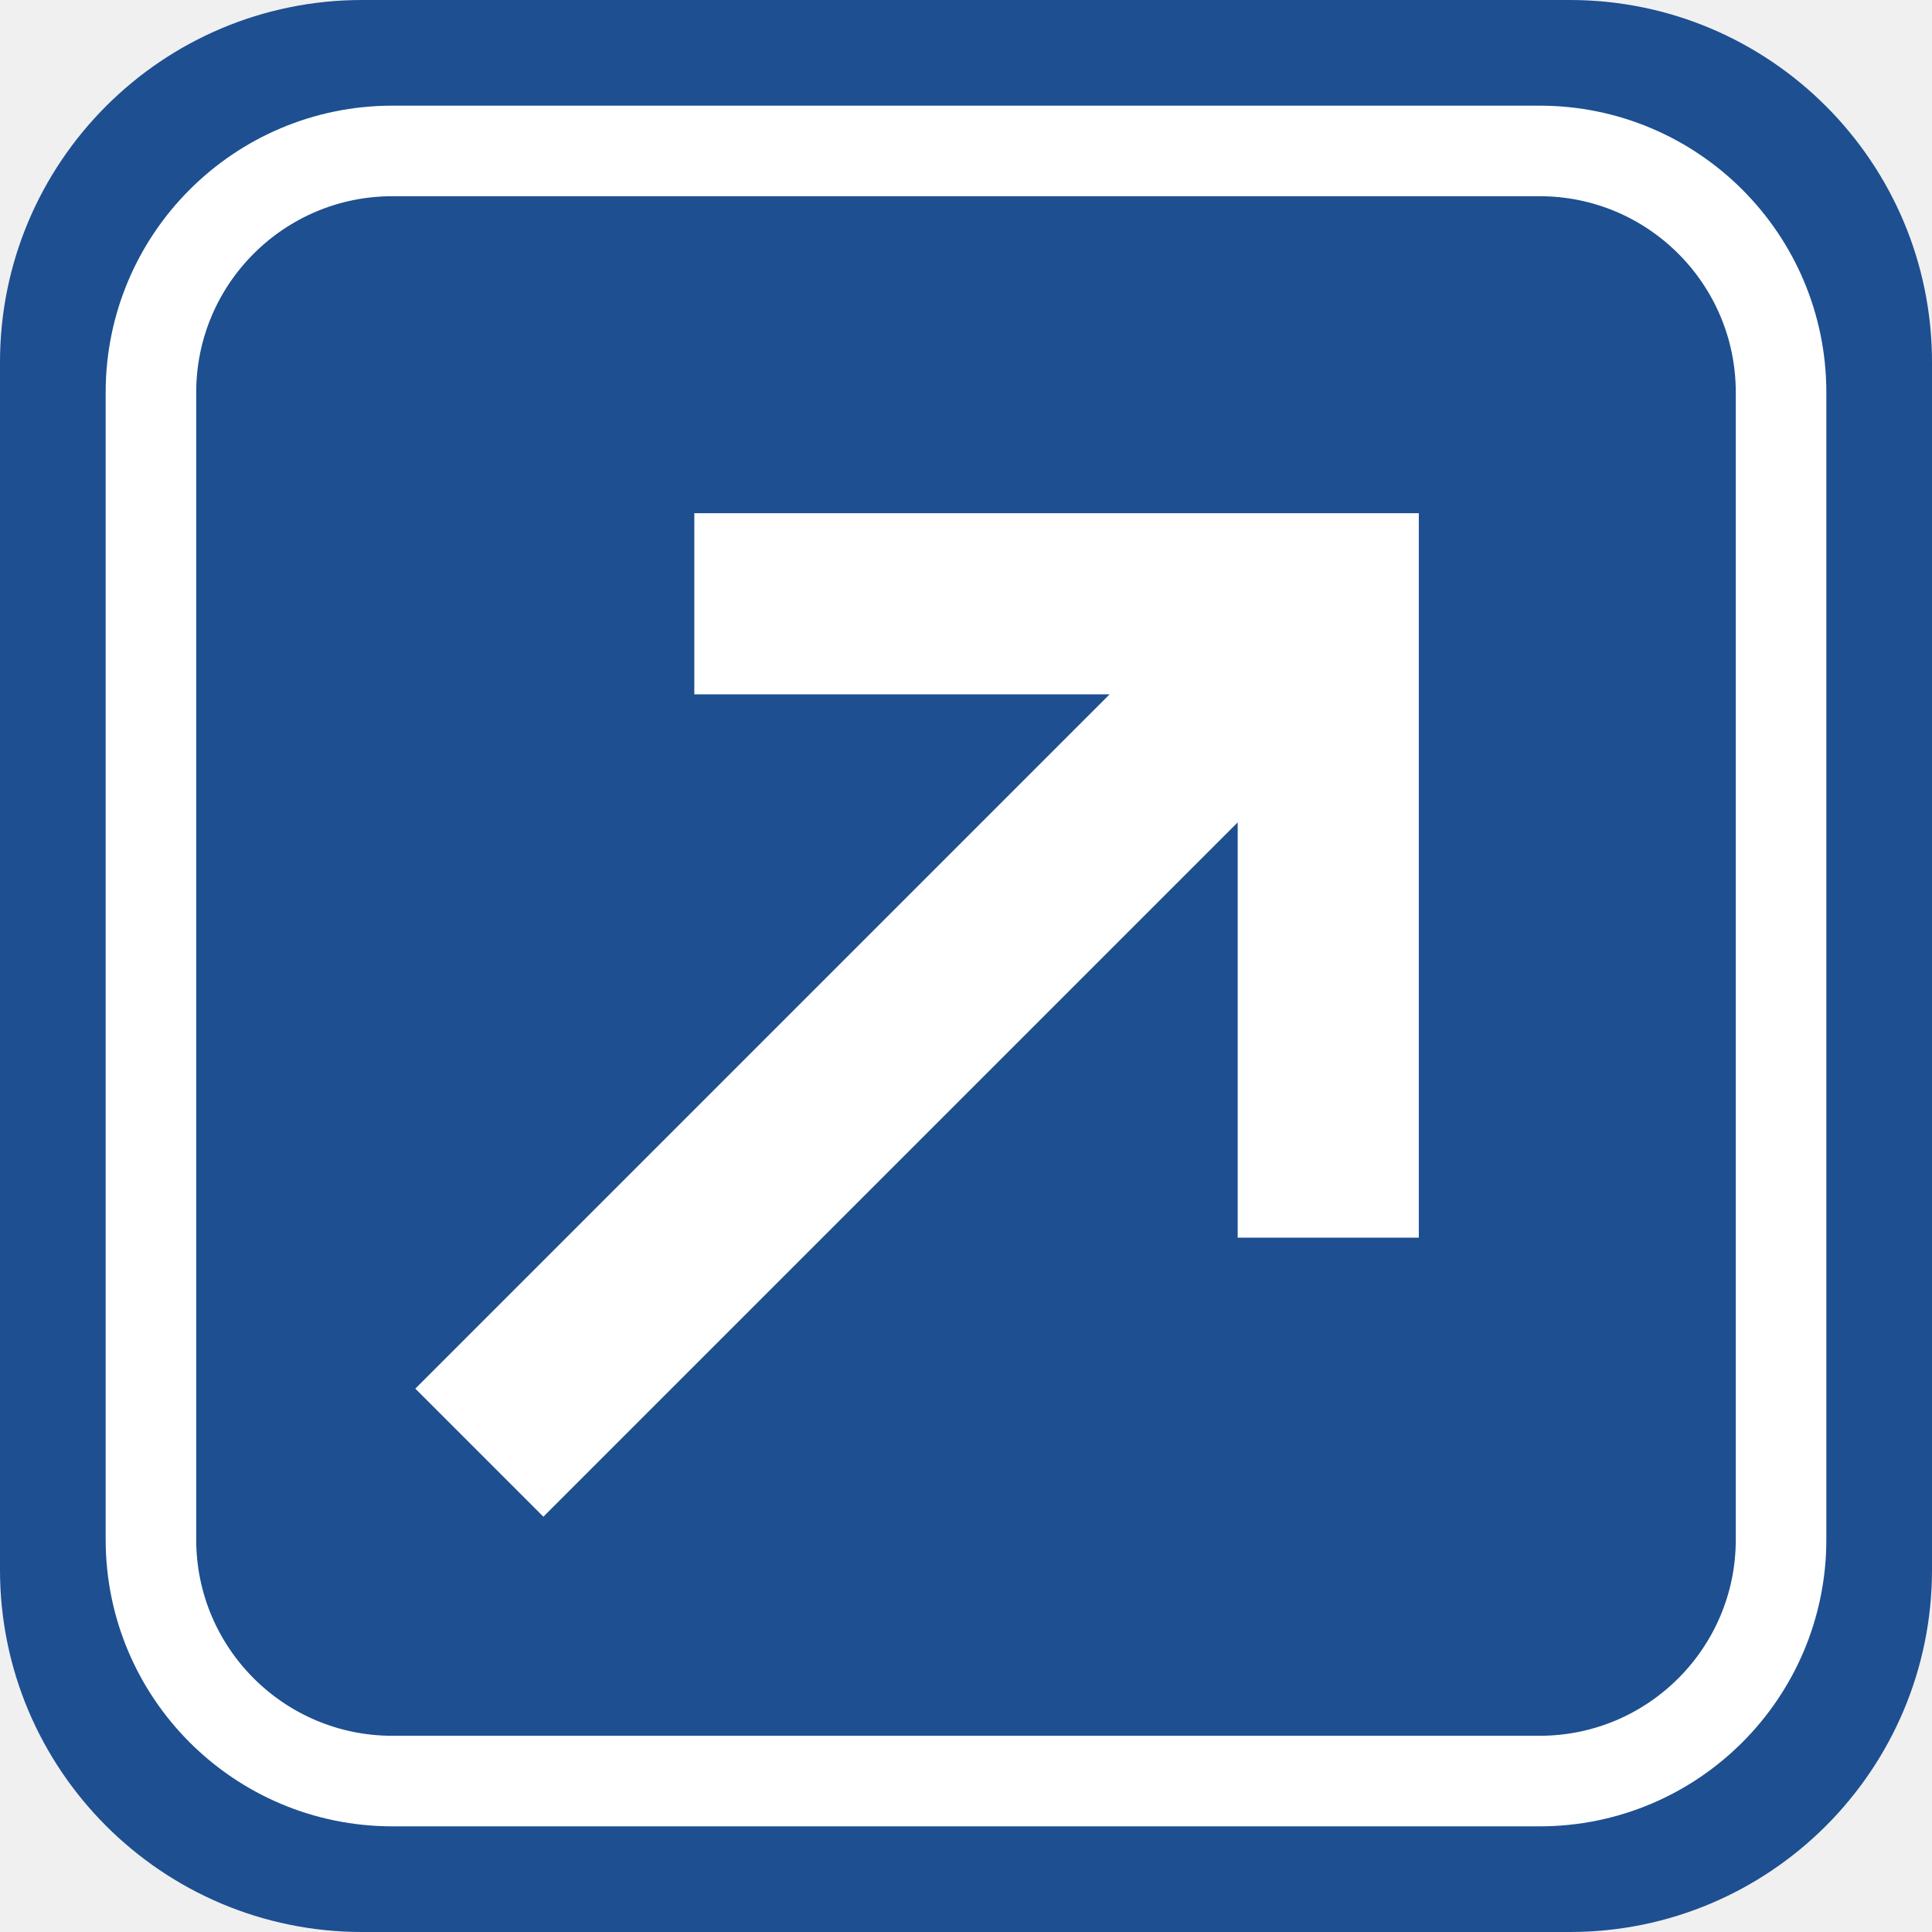
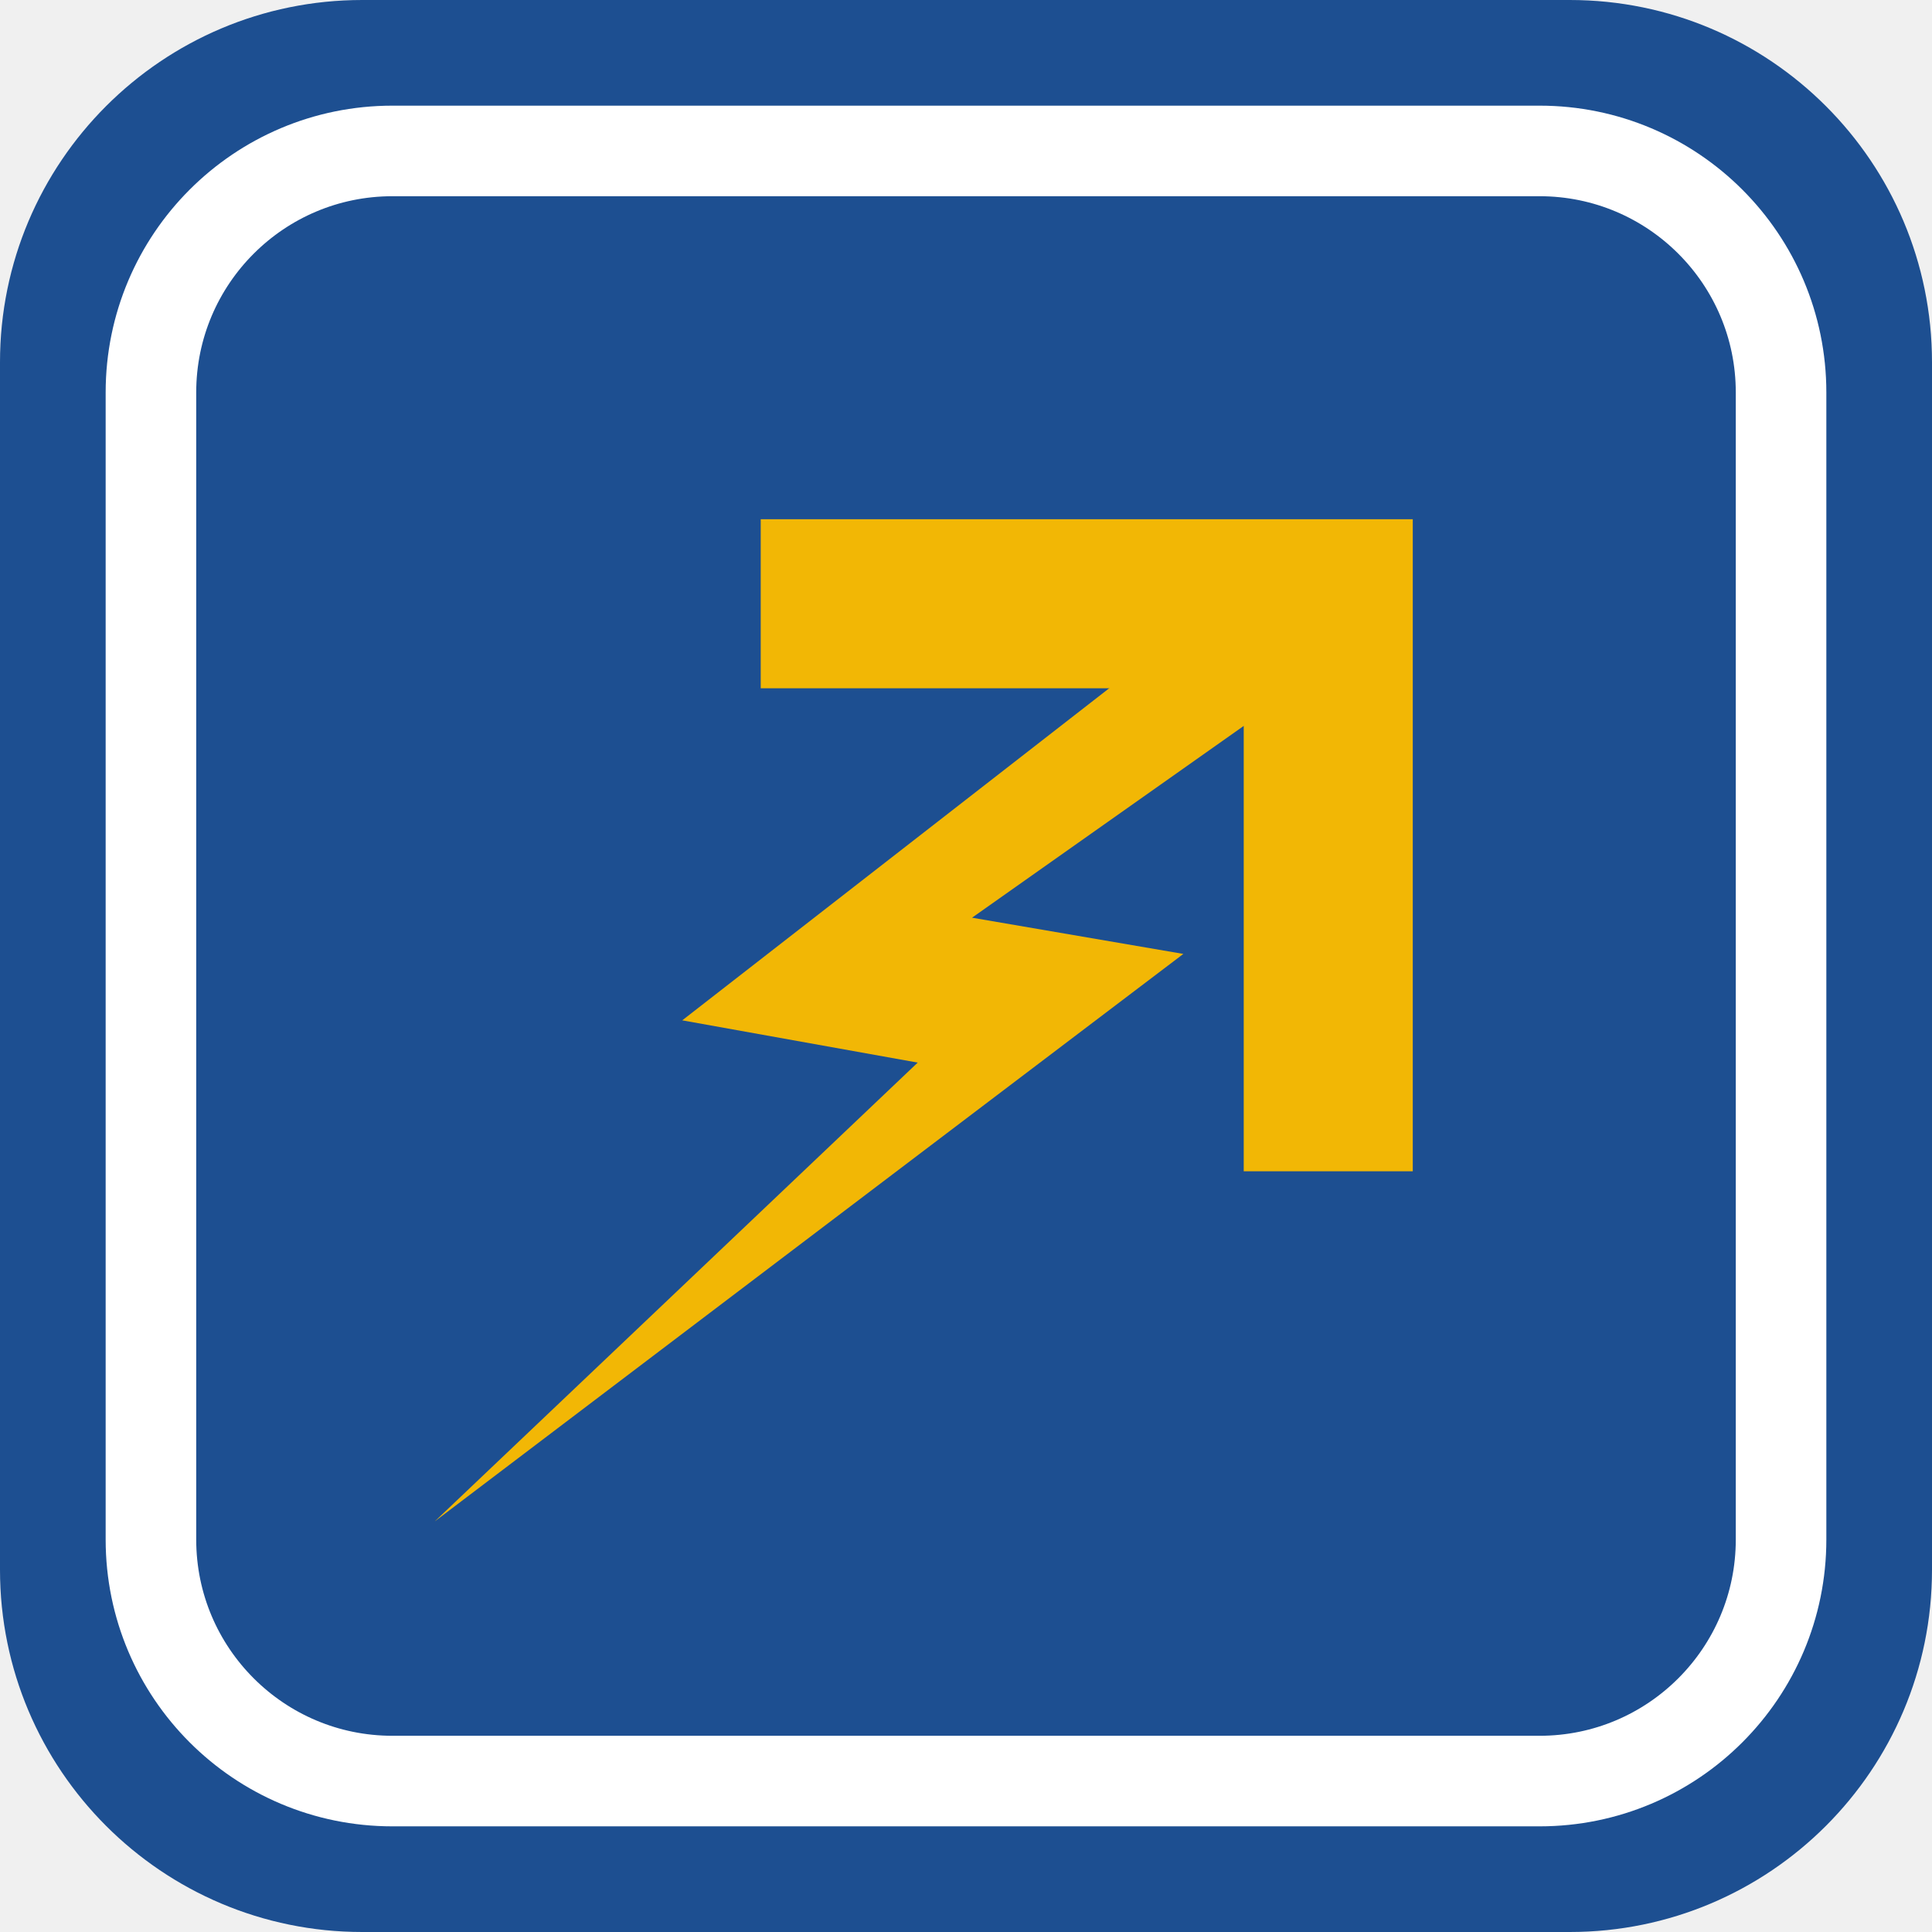
<svg xmlns="http://www.w3.org/2000/svg" viewBox="0 0 32 32">
  <rect width="32" height="32" rx="6" fill="#1d4f91" />
  <rect x="2.5" y="2.5" width="27" height="27" rx="4" fill="none" stroke="#fff" stroke-width="1.5" />
-   <path d="M9 23L21 11M13 10h9v9" fill="none" stroke="#fff" stroke-width="3" stroke-linecap="square" />
+   <polygon points="7.2,25.2 15.2,17.6 11.3,16.9 20.3,9.9 21.2,11.6 16.1,15.2 19.6,15.8" fill="#f2b705" />
+   <path d="M14 10h8v8" fill="none" stroke="#f2b705" stroke-width="2.8" stroke-linecap="square" />
</svg>
